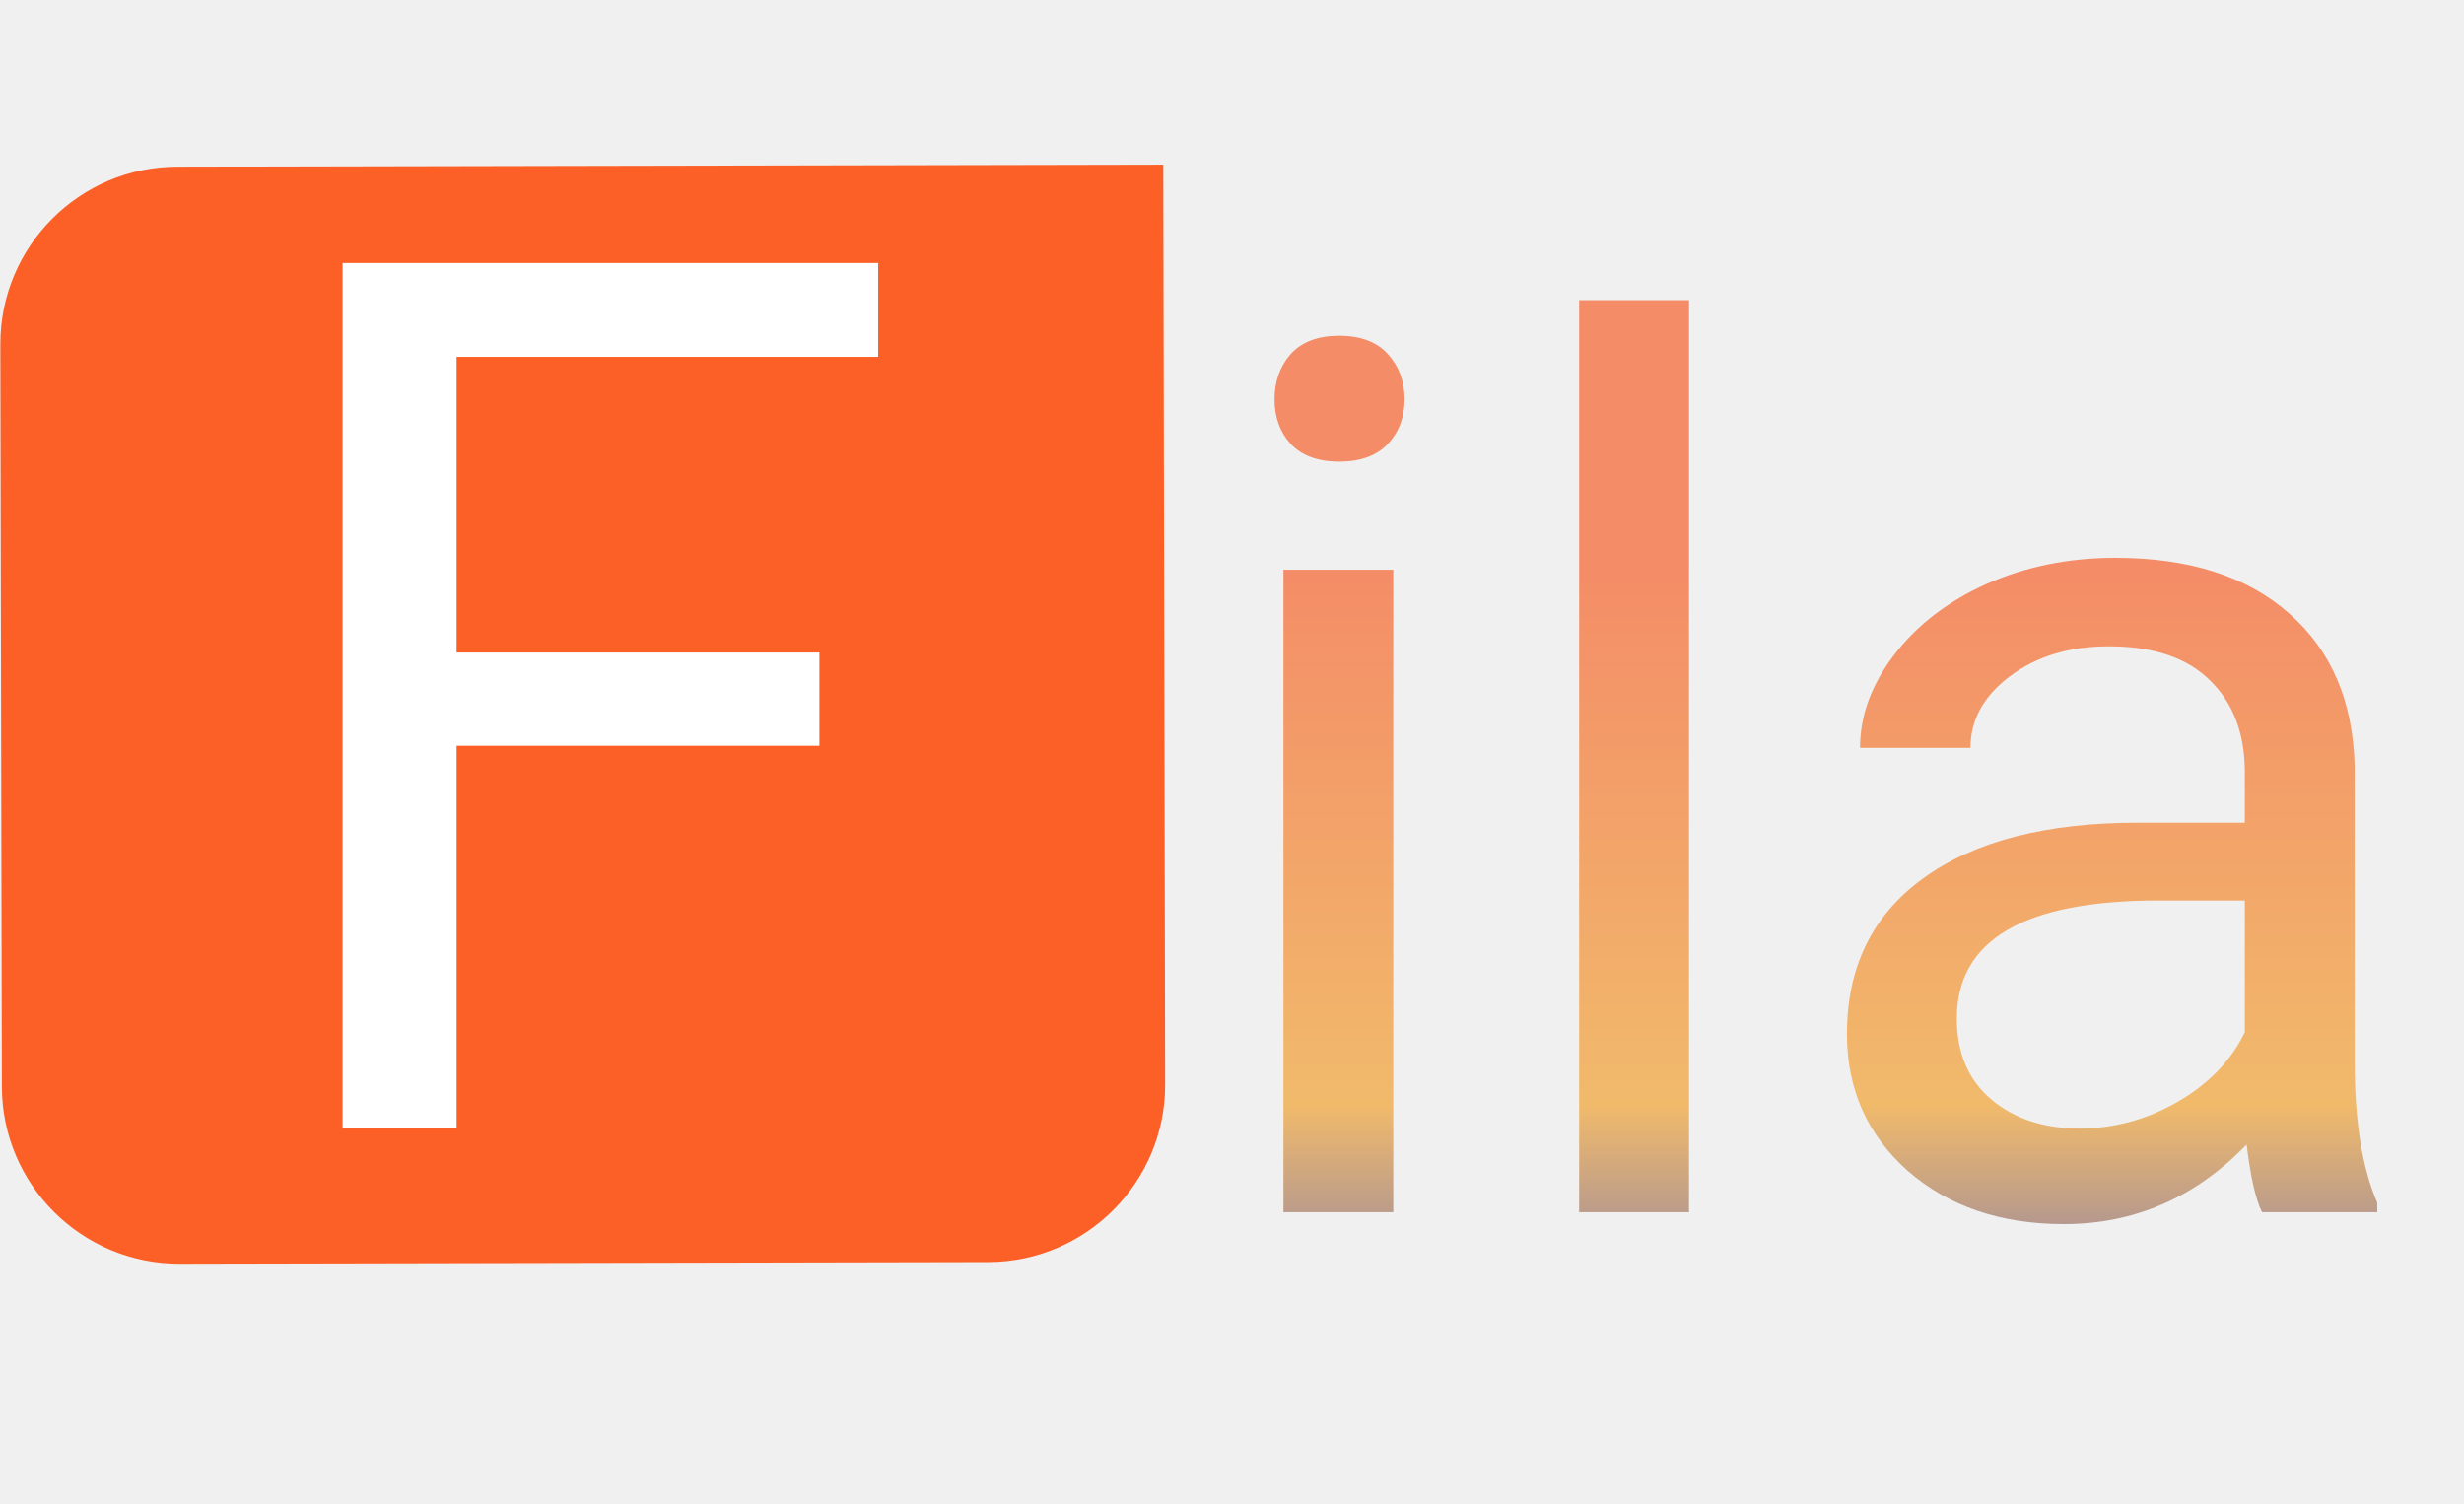
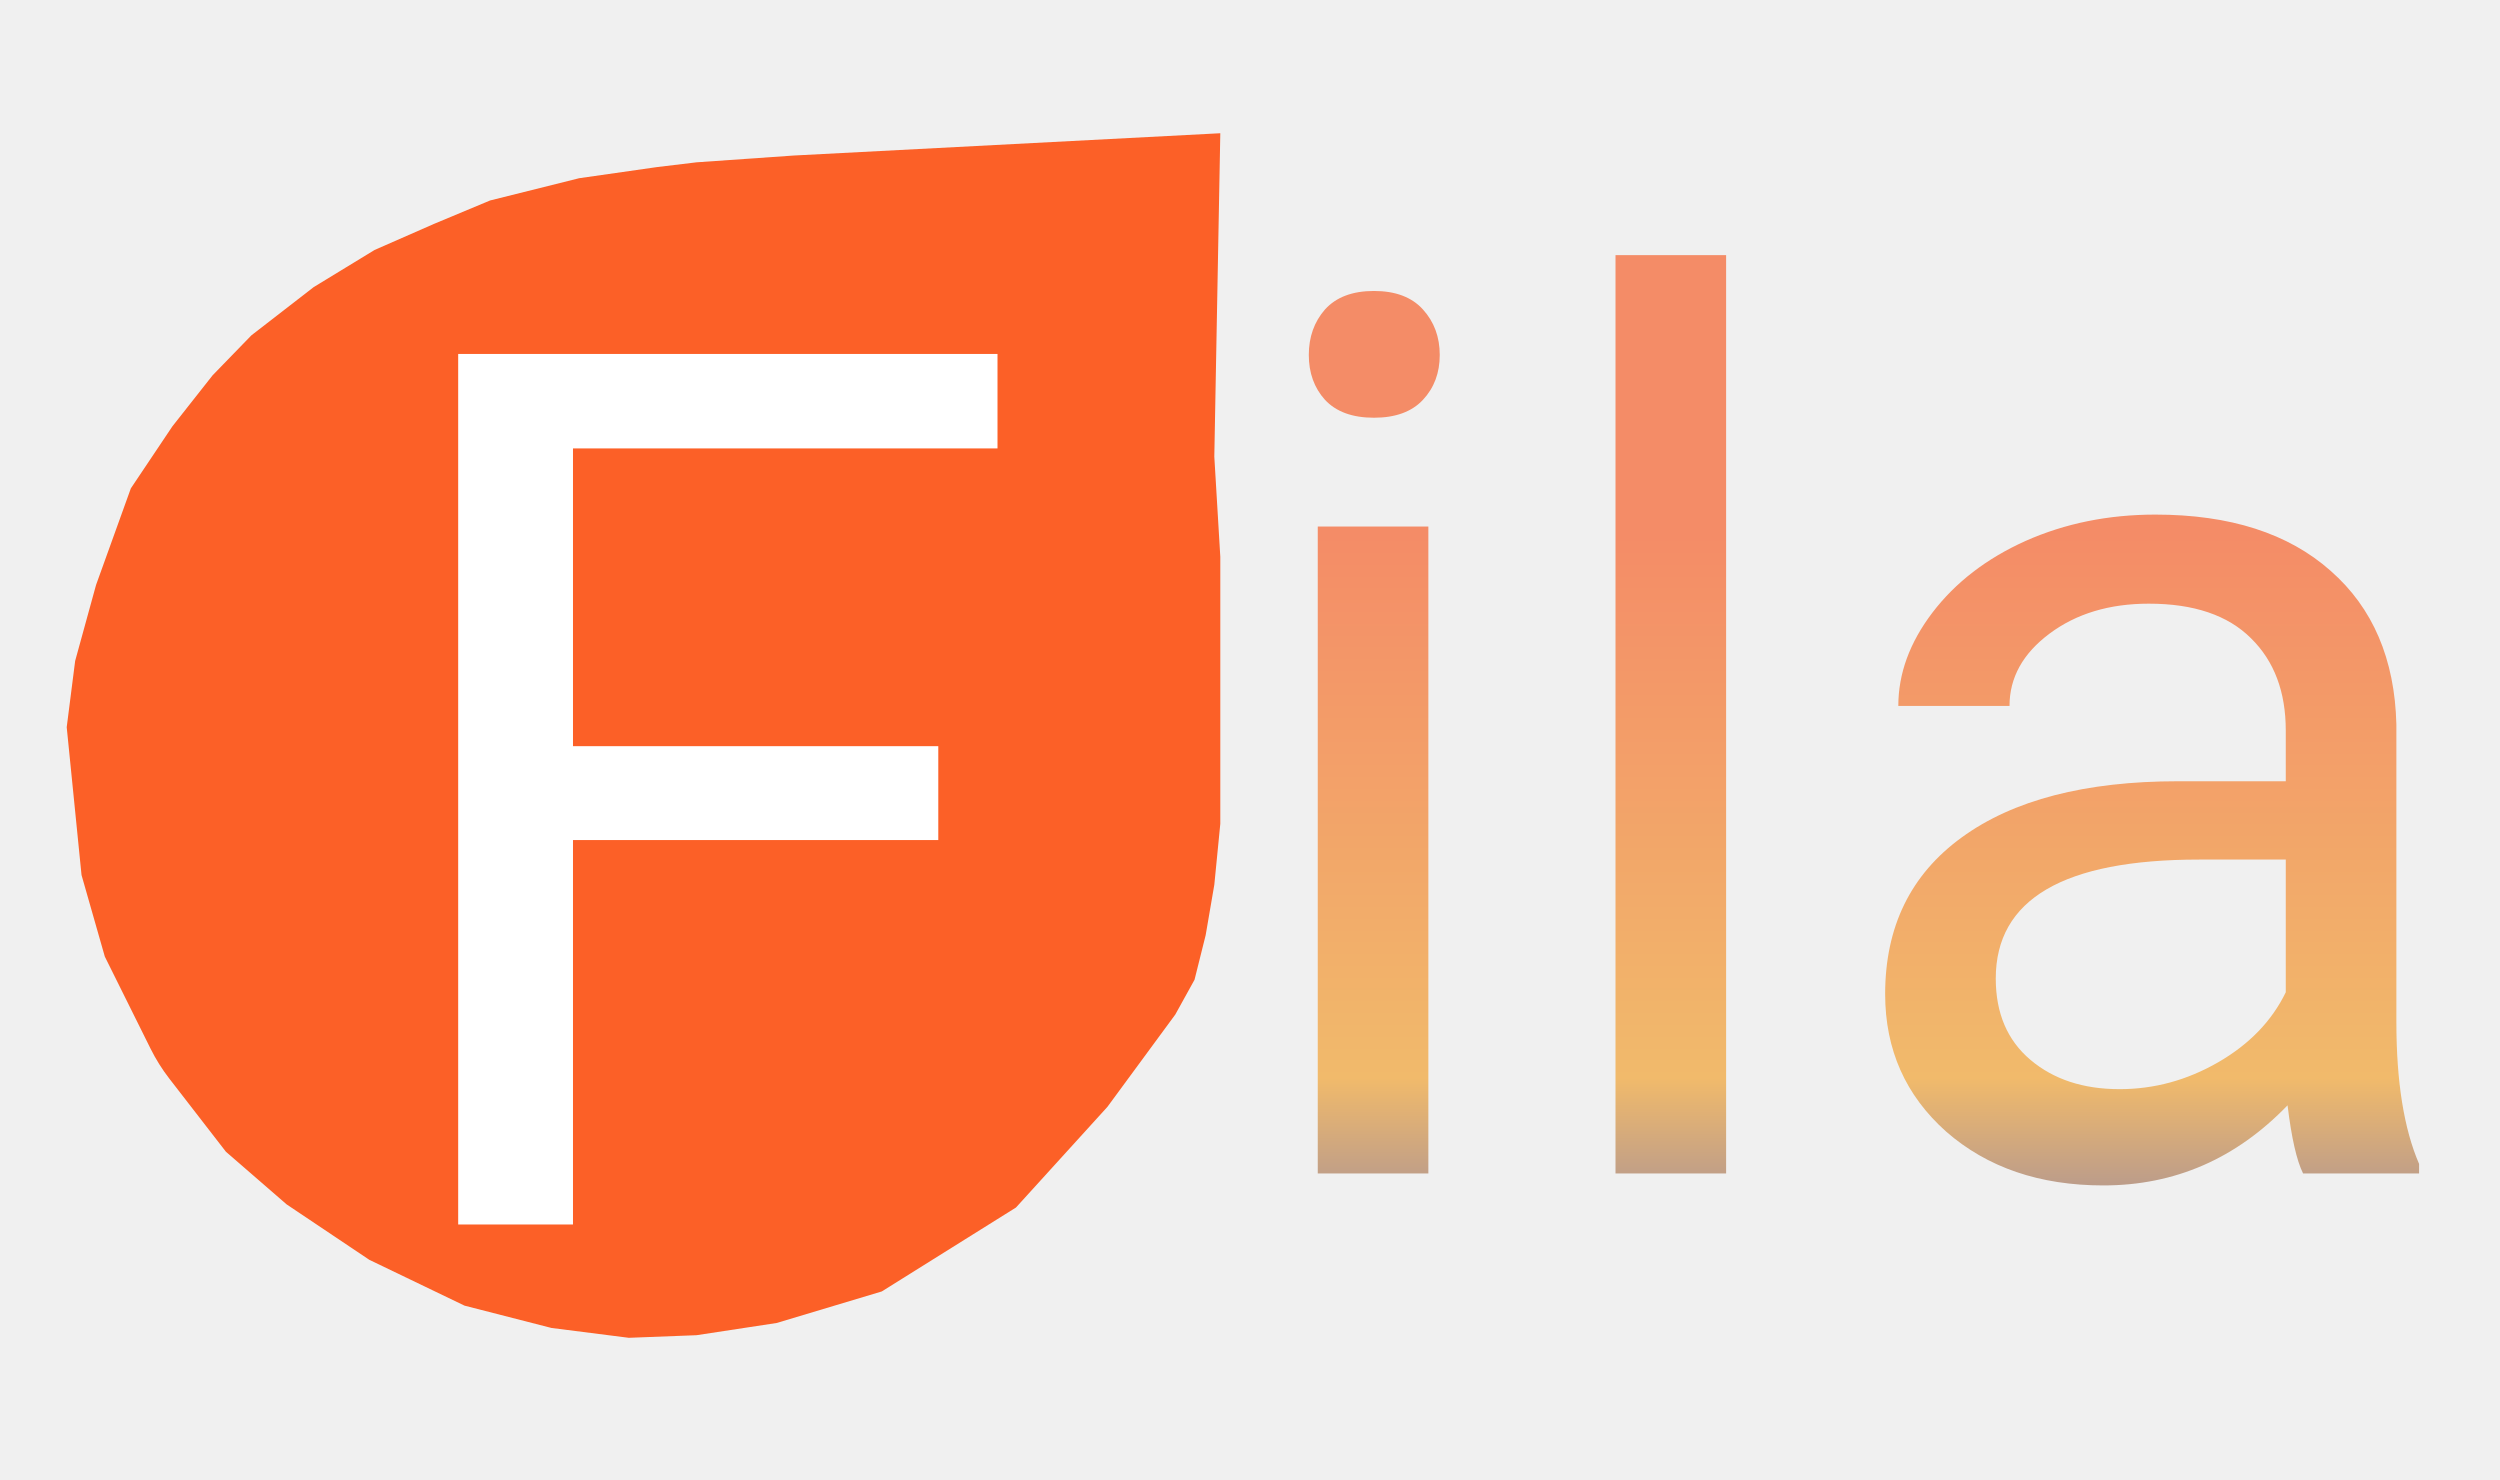
- <svg xmlns="http://www.w3.org/2000/svg" width="295" height="180" viewBox="0 0 295 180" fill="none">
-   <path d="M0.043 41.233C0.019 29.506 9.506 19.98 21.233 19.956L139.273 19.715L139.498 129.824C139.522 141.551 130.035 151.077 118.308 151.101L21.502 151.299C9.775 151.323 0.249 141.836 0.225 130.109L0.043 41.233Z" fill="#FC6027" />
-   <path d="M98.103 89.287H54.665V135H41.015V31.488H105.141V42.72H54.665V78.125H98.103V89.287Z" fill="white" />
-   <path d="M166.81 145.133H153.658V68.21H166.81V145.133ZM152.591 47.806C152.591 45.673 153.231 43.872 154.511 42.403C155.838 40.934 157.781 40.199 160.34 40.199C162.9 40.199 164.843 40.934 166.17 42.403C167.497 43.872 168.161 45.673 168.161 47.806C168.161 49.939 167.497 51.716 166.17 53.138C164.843 54.56 162.9 55.271 160.34 55.271C157.781 55.271 155.838 54.56 154.511 53.138C153.231 51.716 152.591 49.939 152.591 47.806ZM202.215 145.133H189.062V35.933H202.215V145.133ZM270.82 145.133C270.062 143.617 269.446 140.915 268.972 137.029C262.858 143.38 255.559 146.555 247.075 146.555C239.491 146.555 233.259 144.422 228.377 140.157C223.543 135.844 221.125 130.393 221.125 123.805C221.125 115.795 224.159 109.586 230.225 105.179C236.34 100.723 244.918 98.496 255.961 98.496H268.758V92.453C268.758 87.855 267.384 84.206 264.635 81.504C261.886 78.755 257.834 77.381 252.478 77.381C247.786 77.381 243.852 78.566 240.676 80.936C237.501 83.305 235.913 86.173 235.913 89.538H222.69C222.69 85.699 224.04 82.002 226.742 78.447C229.491 74.845 233.188 72.001 237.833 69.916C242.525 67.831 247.667 66.788 253.26 66.788C262.123 66.788 269.066 69.016 274.09 73.471C279.114 77.879 281.721 83.969 281.911 91.742V127.147C281.911 134.209 282.811 139.825 284.612 143.996V145.133H270.82ZM248.994 135.109C253.118 135.109 257.028 134.043 260.725 131.91C264.422 129.777 267.099 127.004 268.758 123.592V107.809H258.45C242.335 107.809 234.278 112.525 234.278 121.957C234.278 126.08 235.652 129.303 238.401 131.625C241.15 133.948 244.681 135.109 248.994 135.109Z" fill="url(#paint0_linear)" />
+ <svg xmlns="http://www.w3.org/2000/svg" width="98" height="58" viewBox="0 0 98 58" fill="none">
+   <path d="M55.992 46H51.656V20.641H55.992V46ZM51.305 13.914C51.305 13.211 51.516 12.617 51.938 12.133C52.375 11.648 53.016 11.406 53.859 11.406C54.703 11.406 55.344 11.648 55.781 12.133C56.219 12.617 56.438 13.211 56.438 13.914C56.438 14.617 56.219 15.203 55.781 15.672C55.344 16.141 54.703 16.375 53.859 16.375C53.016 16.375 52.375 16.141 51.938 15.672C51.516 15.203 51.305 14.617 51.305 13.914ZM67.664 46H63.328V10H67.664V46ZM90.281 46C90.031 45.5 89.828 44.609 89.672 43.328C87.656 45.422 85.25 46.469 82.453 46.469C79.953 46.469 77.898 45.766 76.289 44.359C74.695 42.938 73.898 41.141 73.898 38.969C73.898 36.328 74.898 34.281 76.898 32.828C78.914 31.359 81.742 30.625 85.383 30.625H89.602V28.633C89.602 27.117 89.148 25.914 88.242 25.023C87.336 24.117 86 23.664 84.234 23.664C82.688 23.664 81.391 24.055 80.344 24.836C79.297 25.617 78.773 26.562 78.773 27.672H74.414C74.414 26.406 74.859 25.188 75.75 24.016C76.656 22.828 77.875 21.891 79.406 21.203C80.953 20.516 82.648 20.172 84.492 20.172C87.414 20.172 89.703 20.906 91.359 22.375C93.016 23.828 93.875 25.836 93.938 28.398V40.07C93.938 42.398 94.234 44.25 94.828 45.625V46H90.281ZM83.086 42.695C84.445 42.695 85.734 42.344 86.953 41.641C88.172 40.938 89.055 40.023 89.602 38.898V33.695H86.203C80.891 33.695 78.234 35.25 78.234 38.359C78.234 39.719 78.688 40.781 79.594 41.547C80.5 42.312 81.664 42.695 83.086 42.695Z" fill="url(#paint0_linear)" />
+   <path d="M12.296 11.255L14.683 9.799L17.014 8.776L19.21 7.859L22.703 6.986L25.759 6.549L27.304 6.363L31.108 6.097L47.836 5.223L47.601 17.901L47.836 21.83L47.836 26.617L47.836 29.673L47.836 32.292L47.601 34.682L47.262 36.658L46.826 38.405L46.072 39.769L43.409 43.391L39.826 47.335L34.565 50.625L30.446 51.861L27.304 52.34L24.65 52.442L21.618 52.056L18.209 51.181L14.477 49.385L11.233 47.21L8.855 45.147L6.634 42.277C6.352 41.912 6.107 41.52 5.902 41.108L4.109 37.499L3.196 34.302L2.615 28.506L2.946 25.908L3.765 22.931L5.129 19.144L6.759 16.711L8.335 14.711L9.855 13.145L12.296 11.255Z" fill="#FC6027" />
+   <path d="M36.781 32.93H22.461V48H17.961V13.875H39.102V17.578H22.461V29.25H36.781V32.93Z" fill="white" />
  <defs>
-     <linearGradient id="paint0_linear" x1="218.4" y1="10.133" x2="218.4" y2="180" gradientUnits="userSpaceOnUse">
+     <linearGradient id="paint0_linear" x1="73" y1="2" x2="73" y2="58" gradientUnits="userSpaceOnUse">
      <stop offset="0.339" stop-color="#F48C67" />
      <stop offset="0.719" stop-color="#F1BA6B" />
      <stop offset="0.896" stop-color="#7474B4" />
    </linearGradient>
  </defs>
</svg>
